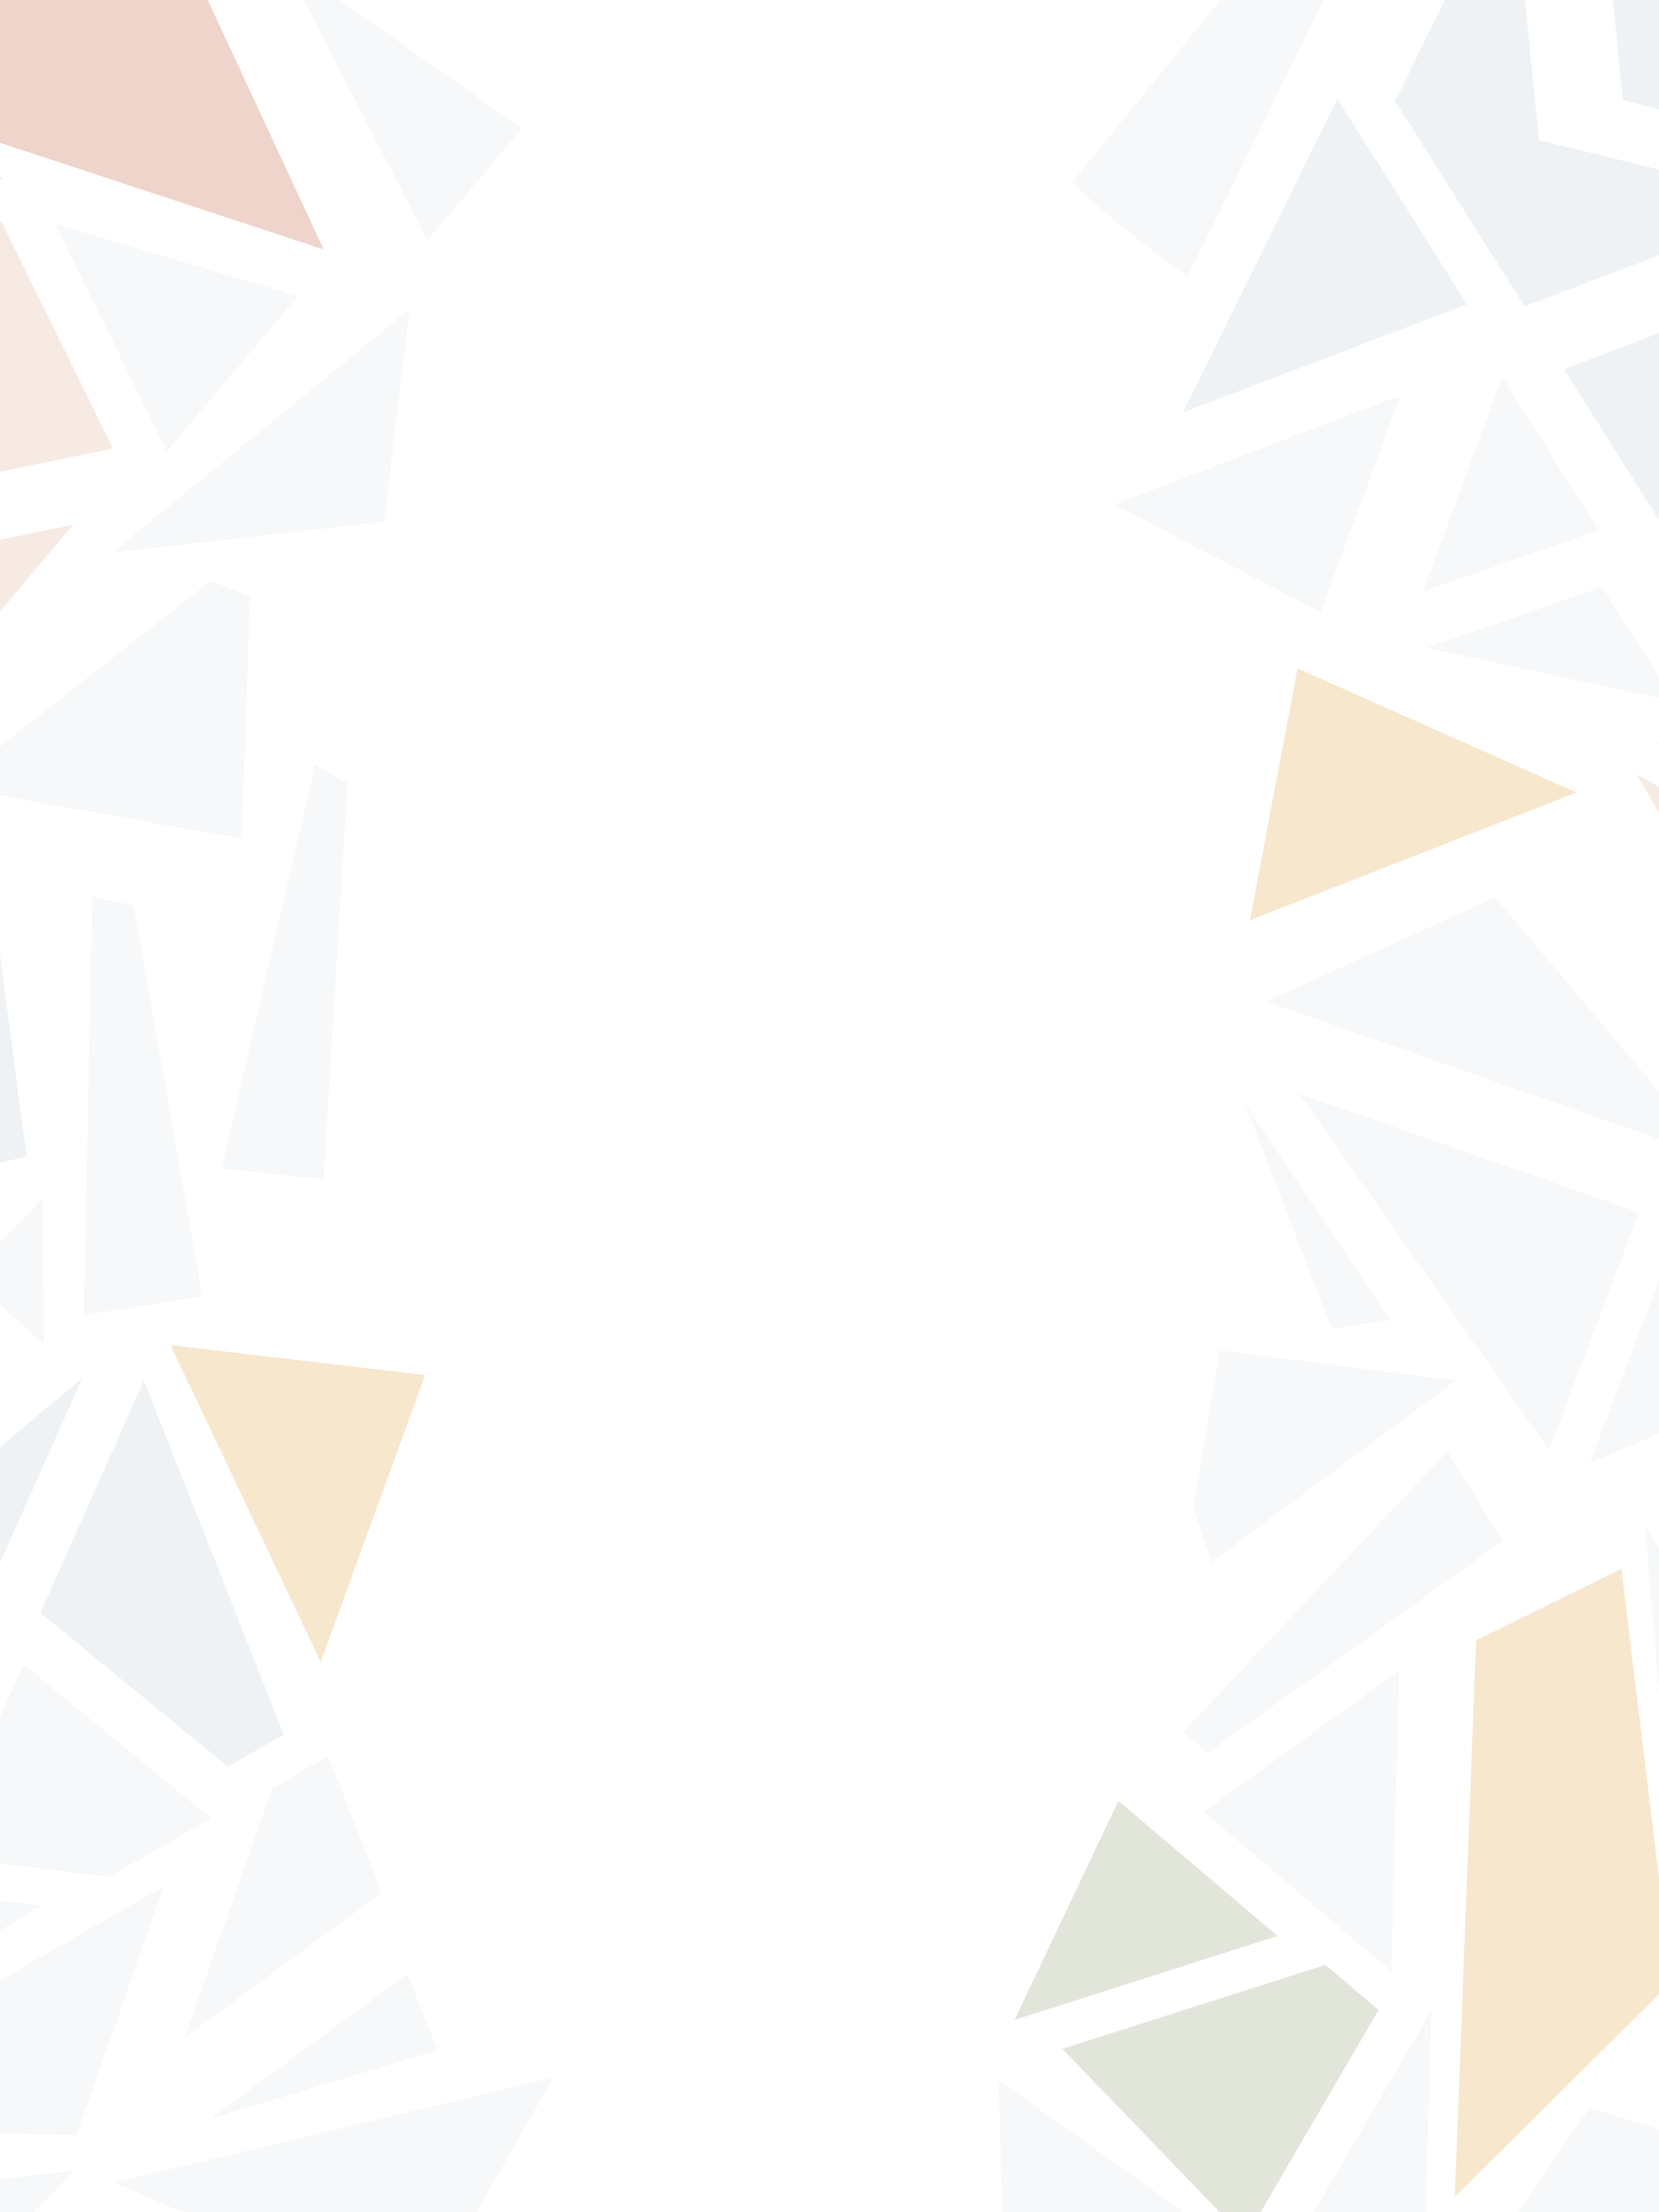
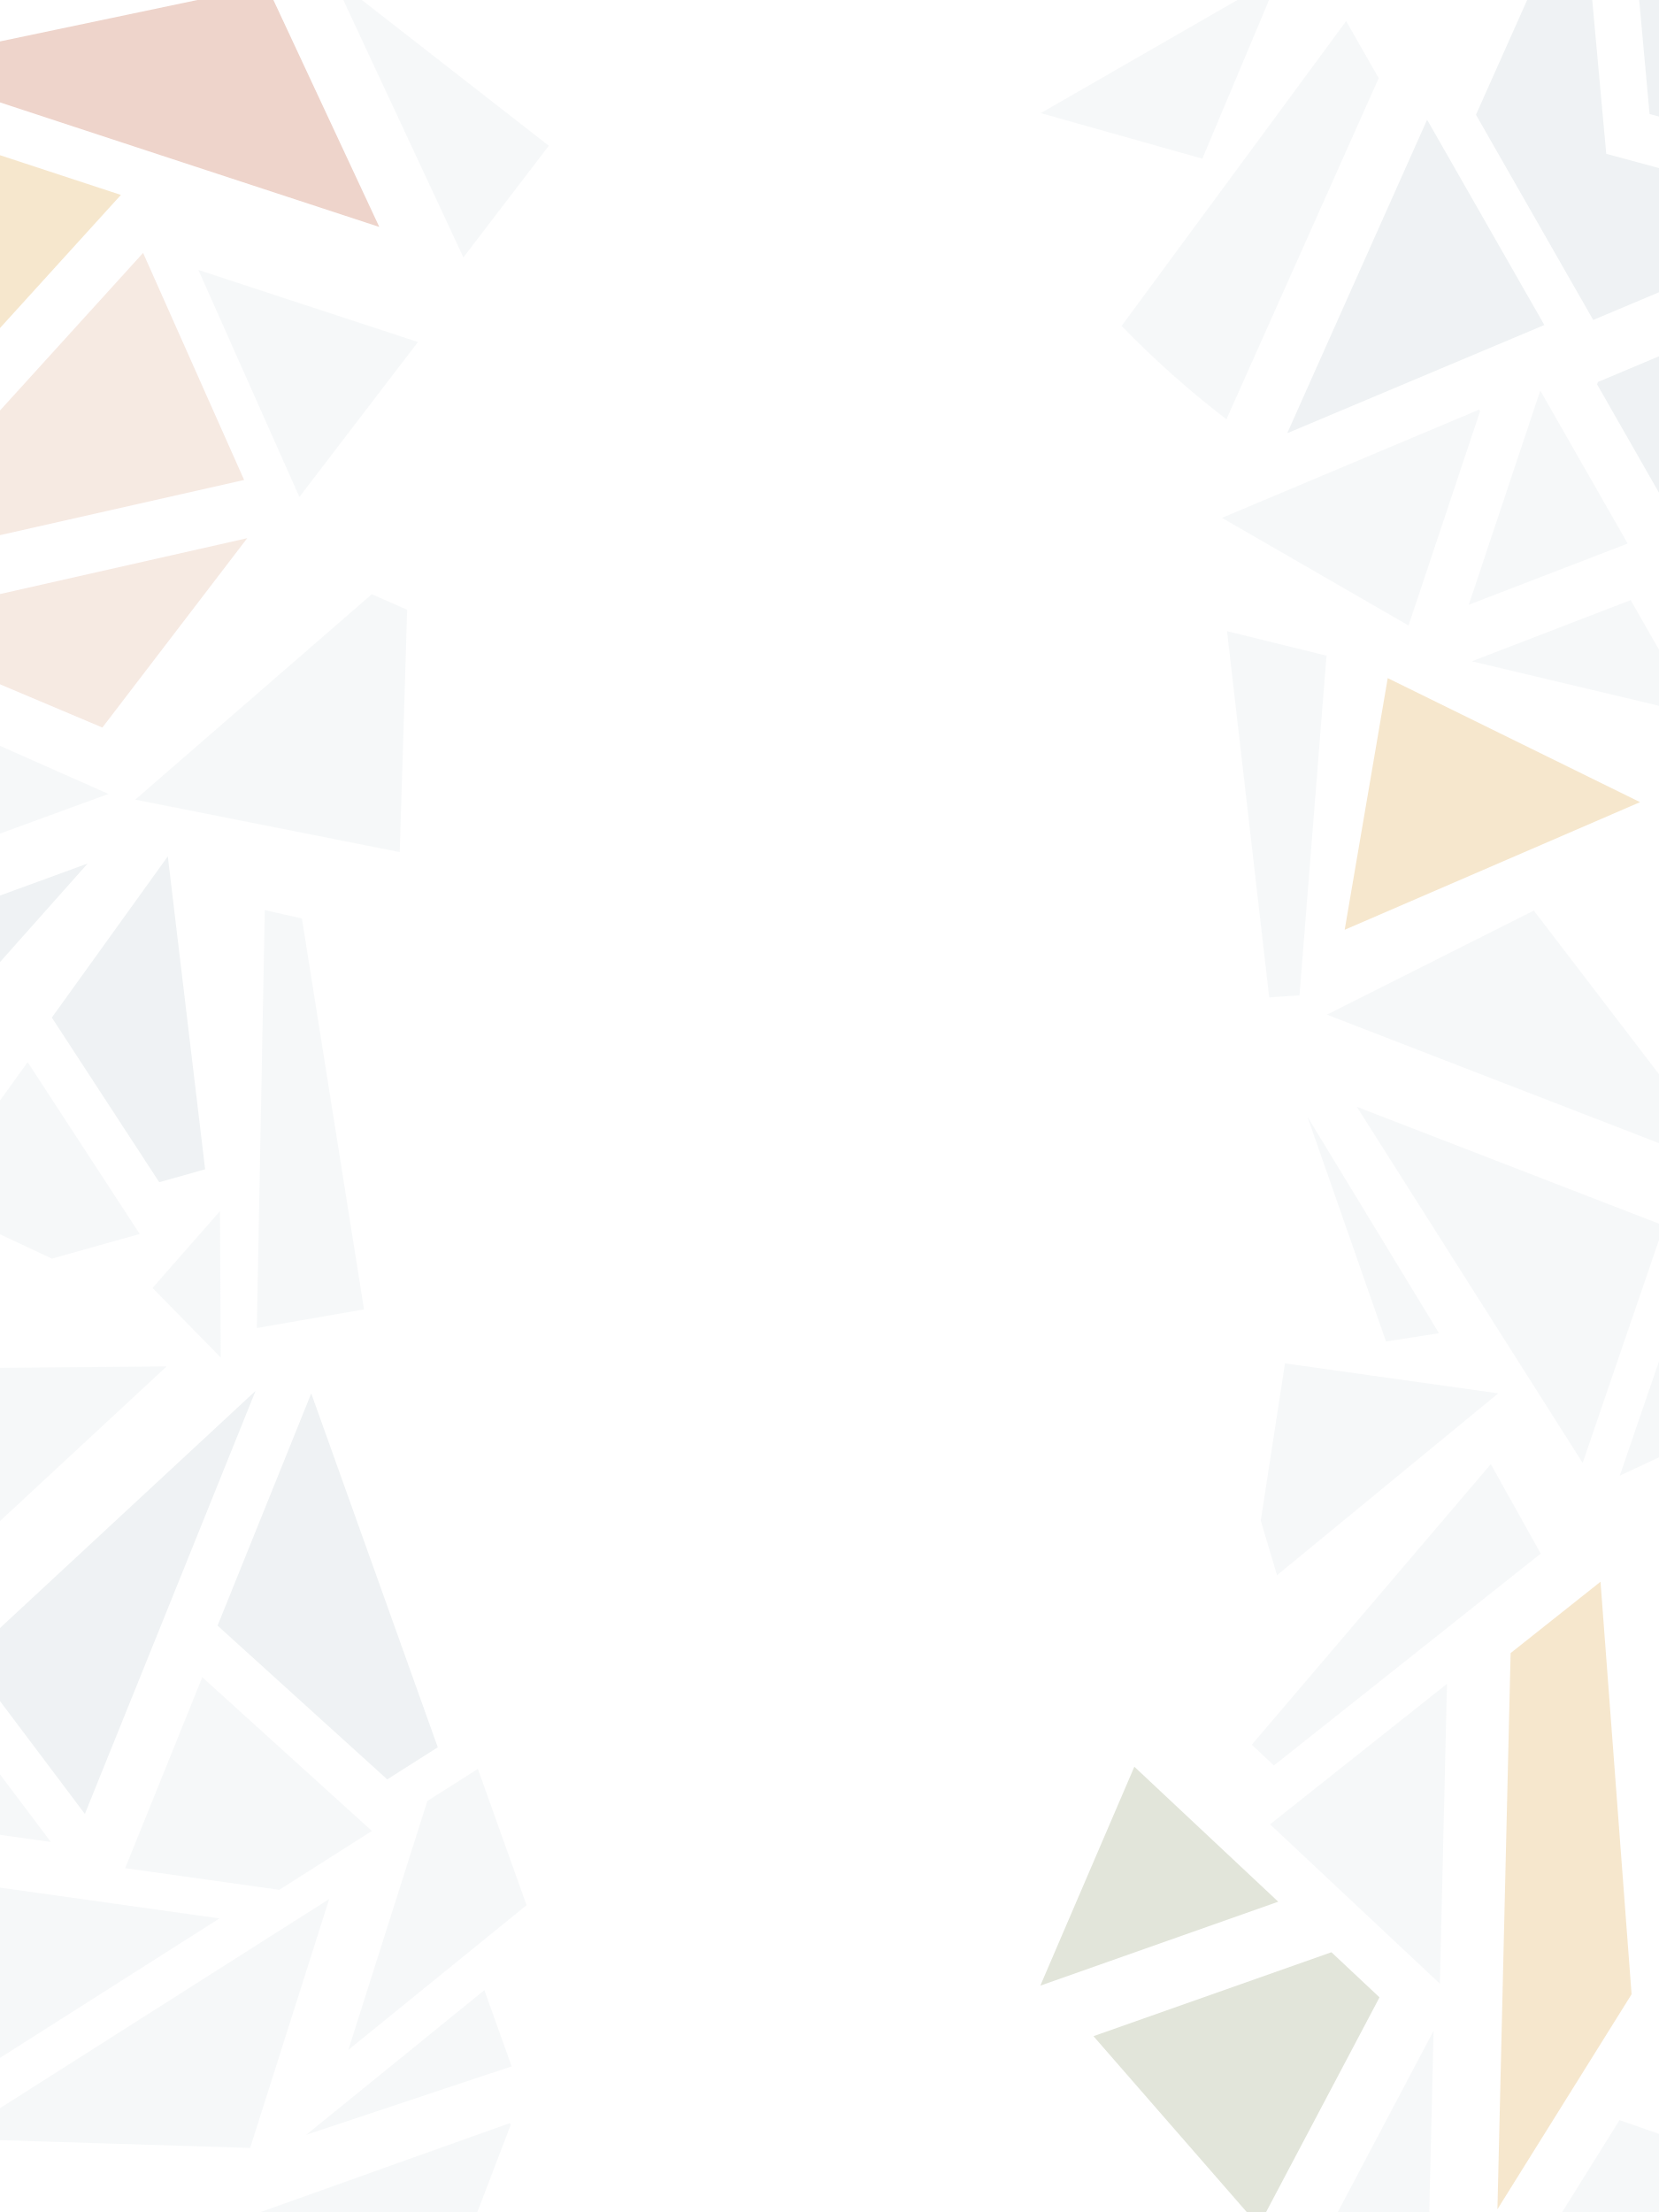
- <svg xmlns="http://www.w3.org/2000/svg" viewBox="0 0 1024 1366" height="1366px" width="1024px">
-   <g id="Fundo" transform="matrix(1, -0.001568, 0, 1, -214.4662, -0.456265)" style="" />
-   <g id="g-1" transform="matrix(1, 0, 0, 1, 202.4331, 180.6556)" />
-   <g id="Arte" transform="matrix(1.19712, 0, 0, 1.281428, -165.4662, -16.04313)" style="">
+ <svg xmlns="http://www.w3.org/2000/svg" viewBox="0 0 1024 1366" width="1024px" height="1366px">
+   <g id="Arte" transform="matrix(1.083214, 0, 0, 1.280706, -74.96633, -7.579884)" style="">
    <g>
      <defs>
        <rect id="SVGID_1_" width="1024" height="1080" />
      </defs>
      <clipPath id="SVGID_00000170252071213644069660000000972186797314311554_">
        <rect width="1024" height="1080" style="overflow: visible;" />
      </clipPath>
      <g style="opacity:0.3;clip-path:url(#SVGID_00000170252071213644069660000000972186797314311554_);">
-         <path class="st1" d="M 1120.026 1015.14 C 1111.136 1022.23 1102.256 1029.32 1093.366 1036.41 L 1002.896 1009.78 L 1002.896 1009.76 L 1062.826 928.52 L 1120.026 1015.14 Z" style="fill: rgb(226, 183, 159);" />
-         <path class="st2" d="M 1048.786 1054.84 C 1030.346 1088.14 1011.896 1121.44 993.456 1154.75 L 881.826 1131.89 L 958.306 1028.21 L 1048.786 1054.84 Z" style="fill: rgb(226, 232, 235);" />
-         <polygon class="st2" points="876.468 981.656 873.008 1105.226 807.638 1091.846" style="fill: rgb(226, 232, 235);" />
-         <polygon class="st2" points="1064.526 865.51 1004.596 946.76 986.876 747.87" style="fill: rgb(226, 232, 235);" />
-         <path class="st2" d="M 913.396 755.05 L 862.156 789.45 L 862.156 789.47 L 761.266 857.22 L 748.646 847.2 C 794.076 802.1 839.506 757 884.926 711.9 L 913.396 755.05 Z" style="fill: rgb(226, 232, 235);" />
-         <path class="st3" d="M 797.204 945.481 L 661.574 985.951 C 679.444 950.761 697.304 915.571 715.174 880.391 L 727.794 890.411 L 797.204 945.481 Z" style="fill: rgb(157, 168, 130);" />
-         <polygon class="st2" points="859.946 817.83 855.886 962.43 828.466 940.67 759.056 885.58" style="fill: rgb(226, 232, 235);" />
-         <polygon class="st4" points="1000.504 967.5 1000.504 967.53 888.696 1071.2 893.754 947.63 899.69 803.04 899.69 803.02 974.613 768.61" style="fill: rgb(226, 175, 88);" />
-         <polygon class="st3" points="849.356 981.179 780.536 1091.369 686.306 999.909 686.306 999.889 821.946 959.419" style="fill: rgb(157, 168, 130);" />
-         <path class="st2" d="M 1093.916 650.87 L 1063.046 597.42 L 1063.026 597.42 L 1002.236 492.19 L 1013.076 480.27 C 1055.006 528.64 1096.936 577 1138.876 625.37 L 1093.916 650.87 Z" style="fill: rgb(226, 232, 235);" />
-         <path class="st3" d="M -73.604 930.3 L -165.454 909.82 C -143.674 895.18 -121.894 880.55 -100.124 865.91 L -96.044 875.81 L -73.604 930.3 Z" style="fill: rgb(157, 168, 130);" />
-         <polygon class="st3" points="-55.034 975.79 -130.714 1017.45 -155.764 933.81 -155.754 933.8 -63.904 954.27" style="fill: rgb(157, 168, 130);" />
-         <g transform="matrix(1, 0, 0, 1, -34.19436, 0)">
+         <path class="st1" d="M1154.22,1015.14c-8.89,7.09-17.77,14.18-26.66,21.27l-90.47-26.63v-0.02l59.93-81.24L1154.22,1015.14z" style="fill: rgb(226, 183, 159);" />
+         <path class="st2" d="M1082.98,1054.84c-18.44,33.3-36.89,66.6-55.33,99.91l-111.63-22.86l76.48-103.68L1082.98,1054.84z" style="fill: rgb(226, 232, 235);" />
+         <polygon class="st2" points="886.49,985.13 883.03,1108.7 817.66,1095.32 &#09;&#09;&#09;" style="fill: rgb(226, 232, 235);" />
+         <polygon class="st2" points="1098.72,865.51 1038.79,946.76 1021.07,747.87 &#09;&#09;&#09;" style="fill: rgb(226, 232, 235);" />
+         <path class="st2" d="M947.59,755.05l-51.24,34.4v0.02l-100.89,67.75l-12.62-10.02c45.43-45.1,90.86-90.2,136.28-135.3     L947.59,755.05z" style="fill: rgb(226, 232, 235);" />
+         <path class="st3" d="M797.93,922.9L662.3,963.37c17.87-35.19,35.73-70.38,53.6-105.56l12.62,10.02L797.93,922.9z" style="fill: rgb(157, 168, 130);" />
+         <polygon class="st2" points="894.14,817.83 890.08,962.43 862.66,940.67 793.25,885.58 &#09;&#09;&#09;" style="fill: rgb(226, 232, 235);" />
+         <polygon class="st4" points="999.37,967.5 999.37,967.53 922.89,1071.2 926.35,947.63 930.41,803.04 930.41,803.02 &#10;&#09;&#09;&#09;&#09;981.66,768.61 &#09;&#09;&#09;" style="fill: rgb(226, 175, 88);" />
+         <polygon class="st3" points="855.66,969.02 786.84,1079.21 692.61,987.75 692.61,987.73 828.25,947.26 &#09;&#09;&#09;" style="fill: rgb(157, 168, 130);" />
+         <path class="st2" d="M1128.11,650.87l-30.87-53.45l-0.02,0l-60.79-105.23l10.84-11.92c41.93,48.37,83.86,96.73,125.8,145.1     L1128.11,650.87z" style="fill: rgb(226, 232, 235);" />
+         <path class="st3" d="M-39.41,930.3l-91.85-20.48c21.78-14.64,43.56-29.27,65.33-43.91l4.08,9.9L-39.41,930.3z" style="fill: rgb(157, 168, 130);" />
+         <polygon class="st3" points="-20.84,975.79 -96.52,1017.45 -121.57,933.81 -121.56,933.8 -29.71,954.27 &#09;&#09;&#09;" style="fill: rgb(157, 168, 130);" />
+         <g>
          <path class="st3" d="M-39.41,930.3l-91.85-20.48c21.78-14.64,43.56-29.27,65.33-43.91l4.08,9.9L-39.41,930.3z" style="fill: rgb(157, 168, 130);" />
          <polygon class="st3" points="-20.84,975.79 -96.52,1017.45 -121.57,933.81 -121.56,933.8 -29.71,954.27 &#09;&#09;&#09;&#09;" style="fill: rgb(157, 168, 130);" />
          <path class="st3" d="M1233.67,930.3l-91.85-20.48c21.78-14.64,43.56-29.27,65.33-43.91l4.08,9.9L1233.67,930.3z" style="fill: rgb(157, 168, 130);" />
          <polygon class="st3" points="1252.24,975.79 1176.57,1017.45 1151.52,933.81 1151.52,933.8 1243.38,954.27 &#09;&#09;&#09;&#09;" style="fill: rgb(157, 168, 130);" />
        </g>
-         <path class="st1" d="M 175.956 265.42 L 93.386 356.73 C 47.466 340.33 1.546 323.94 -44.384 307.54 L 175.956 265.42 Z" style="fill: rgb(226, 183, 159);" />
-         <polygon class="st2" points="291.89 155.197 224.29 229.927 166.7 120.447" style="fill: rgb(226, 232, 235);" />
-         <path class="st2" d="M 407.395 74.463 L 358.695 128.303 L 294.465 11.863 L 284.165 -6.797 C 325.245 20.293 366.315 47.373 407.395 74.463 Z" style="fill: rgb(226, 232, 235);" />
-         <path class="st2" d="M 13.756 -57.19 L -90.254 33.99 L -107.384 29.24 L -112.224 -67.28 C -70.224 -63.91 -28.234 -60.55 13.756 -57.19 Z" style="fill: rgb(226, 232, 235);" />
-         <polygon class="st2" points="-26.504 190.32 -98.654 257.54 -108.654 57.94" style="fill: rgb(226, 232, 235);" />
-         <polygon class="st4" points="139.264 98.173 48.664 182.553 -33.486 50.173 -16.356 54.923" style="fill: rgb(226, 175, 88);" />
-         <polygon class="st5" points="305.167 132.72 148.478 84.492 -46.298 24.467 224.776 -28.882" style="fill: rgb(197, 110, 81);" />
-         <polygon class="st1" points="196.498 228.665 -23.842 270.795 48.308 203.565 138.908 119.185" style="fill: rgb(226, 183, 159);" />
-         <path class="st2" d="M 112.086 391.5 L 246.986 292.43 L 267.146 299.94 L 262.916 416.8 C 212.646 408.36 162.366 399.93 112.086 391.5 Z" style="fill: rgb(226, 232, 235);" />
-         <g transform="matrix(1, 0, 0, 1, -34.19436, 0)">
+         <path class="st1" d="M210.15,265.42l-82.57,91.31c-45.92-16.4-91.84-32.79-137.77-49.19L210.15,265.42z" style="fill: rgb(226, 183, 159);" />
+         <polygon class="st2" points="307.49,170.83 239.89,245.56 182.3,136.08 &#09;&#09;&#09;" style="fill: rgb(226, 232, 235);" />
+         <path class="st2" d="M382.09,76.2l-48.7,53.84L269.16,13.6l-10.3-18.66C299.94,22.03,341.01,49.11,382.09,76.2z" style="fill: rgb(226, 232, 235);" />
+         <path class="st2" d="M47.95-57.19L-56.06,33.99l-17.13-4.75l-4.84-96.52C-36.03-63.91,5.96-60.55,47.95-57.19z" style="fill: rgb(226, 232, 235);" />
+         <polygon class="st2" points="7.69,190.32 -64.46,257.54 -74.46,57.94 &#09;&#09;&#09;" style="fill: rgb(226, 232, 235);" />
+         <polygon class="st4" points="138.13,99.91 47.53,184.29 -34.62,51.91 -17.49,56.66 &#09;&#09;&#09;" style="fill: rgb(226, 175, 88);" />
+         <polygon class="st5" points="285.44,115.35 160.25,80.6 4.63,37.35 221.21,-1.09 &#09;&#09;&#09;" style="fill: rgb(197, 110, 81);" />
+         <polygon class="st1" points="208.38,237.35 -11.96,279.48 60.19,212.25 150.79,127.87 &#09;&#09;&#09;" style="fill: rgb(226, 183, 159);" />
+         <path class="st2" d="M146.28,391.5l134.9-99.07l20.16,7.51l-4.23,116.86C246.84,408.36,196.56,399.93,146.28,391.5z" style="fill: rgb(226, 232, 235);" />
+         <g>
          <polygon class="st2" points="-43.95,706.39 -117.42,746.34 -83.43,580.3 &#09;&#09;&#09;&#09;" style="fill: rgb(226, 232, 235);" />
          <polygon class="st2" points="1229.13,706.39 1155.66,746.34 1189.66,580.3 &#09;&#09;&#09;&#09;" style="fill: rgb(226, 232, 235);" />
        </g>
-         <polygon class="st4" points="21.476 619.34 -70.774 669.49 -110.244 543.4 -97.184 550.92" style="fill: rgb(226, 175, 88);" />
-         <path class="st1" d="M 1114.516 453.92 L 1034.136 467.72 C 1016.916 440.39 999.696 413.06 982.466 385.73 L 1114.516 453.92 Z" style="fill: rgb(226, 183, 159);" />
-         <polygon class="st1" points="1125.076 438.57 993.026 370.39 1058.126 364.87 1139.856 357.96" style="fill: rgb(226, 183, 159);" />
-         <polygon class="st6" points="924.712 160.21 857.872 61.24 917.872 -52.51 932.132 80.08 1064.602 110.4 980.692 140.26 925.722 159.84" style="fill: rgb(201, 212, 217);" />
-         <path class="st2" d="M 750.94 145.567 C 730.01 132.027 710.03 116.977 691.14 100.557 L 819.19 -46.443 L 837.76 -18.953 L 750.94 145.567 Z" style="fill: rgb(226, 232, 235);" />
-         <polygon class="st6" points="748.403 211.336 828.153 60.176 894.993 159.156" style="fill: rgb(201, 212, 217);" />
-         <path class="st2" d="M 819.432 307.54 C 783.972 290.23 748.512 272.93 713.052 255.62 L 859.652 203.43 L 860.202 204.23 L 819.432 307.54 Z" style="fill: rgb(226, 232, 235);" />
-         <polygon class="st2" points="872.356 297.53 913.126 194.23 962.956 268.02" style="fill: rgb(226, 232, 235);" />
-         <path class="st2" d="M 1001.976 350.5 C 959.336 341.93 916.706 333.36 874.066 324.79 L 964.666 295.28 L 1001.976 350.5 Z" style="fill: rgb(226, 232, 235);" />
-         <path class="st2" d="M 1128.136 325.29 C 1115.036 325.67 1101.936 326.05 1088.836 326.44 L 1106.656 199.4 L 1119.736 203.55 L 1128.136 325.29 Z" style="fill: rgb(226, 232, 235);" />
-         <path class="st6" d="M 1057.946 321.24 C 1049.486 321.14 1041.076 320.84 1032.676 320.29 L 995.366 265.07 L 945.536 191.28 L 946.006 190.1 L 1000.976 170.53 L 1075.766 194.21 L 1057.946 321.24 Z" style="fill: rgb(201, 212, 217);" />
-         <polygon class="st2" points="1129.786 178.88 1116.706 174.73 1041.916 151.05 1125.816 121.18" style="fill: rgb(226, 232, 235);" />
-         <path class="st6" d="M 1107.896 91.2 L 975.426 60.88 L 961.176 -71.71 C 1007.406 -56.19 1053.626 -40.67 1099.856 -25.15 L 1107.896 91.2 Z" style="fill: rgb(201, 212, 217);" />
-         <g transform="matrix(1, 0, 0, 1, -34.19436, 0)">
+         <polygon class="st4" points="55.67,619.34 -36.58,669.49 -76.05,543.4 -62.99,550.92 &#09;&#09;&#09;" style="fill: rgb(226, 175, 88);" />
+         <path class="st1" d="M1148.71,453.92l-80.38,13.8c-17.22-27.33-34.44-54.66-51.67-81.99L1148.71,453.92z" style="fill: rgb(226, 183, 159);" />
+         <polygon class="st1" points="1159.27,438.57 1027.22,370.39 1092.32,364.87 1174.05,357.96 &#09;&#09;&#09;" style="fill: rgb(226, 183, 159);" />
+         <polygon class="st6" points="977.5,160.21 910.66,61.24 970.66,-52.51 984.92,80.08 1117.39,110.4 1033.48,140.26 978.51,159.84 &#10;&#09;&#09;&#09;&#09;&#09;&#09;&#09;" style="fill: rgb(201, 212, 217);" />
+         <path class="st2" d="M768.4,208.1c-20.93-13.54-40.91-28.59-59.8-45.01L836.65,16.09l18.57,27.49L768.4,208.1z" style="fill: rgb(226, 232, 235);" />
+         <polygon class="st6" points="803.05,214.81 882.8,63.65 949.64,162.63 &#09;&#09;&#09;" style="fill: rgb(201, 212, 217);" />
+         <path class="st2" d="M872.22,307.54c-35.46-17.31-70.92-34.61-106.38-51.92l146.6-52.19l0.55,0.8L872.22,307.54z" style="fill: rgb(226, 232, 235);" />
+         <polygon class="st2" points="906.55,297.53 947.32,194.23 997.15,268.02 &#09;&#09;&#09;" style="fill: rgb(226, 232, 235);" />
+         <path class="st2" d="M1036.17,350.5c-42.64-8.57-85.27-17.14-127.91-25.71l90.6-29.51L1036.17,350.5z" style="fill: rgb(226, 232, 235);" />
+         <path class="st2" d="M1162.33,325.29c-13.1,0.38-26.2,0.76-39.3,1.15l17.82-127.04l13.08,4.15L1162.33,325.29z" style="fill: rgb(226, 232, 235);" />
+         <path class="st6" d="M1092.14,321.24c-8.46-0.1-16.87-0.4-25.27-0.95l-37.31-55.22l-49.83-73.79l0.47-1.18l54.97-19.57     l74.79,23.68L1092.14,321.24z" style="fill: rgb(201, 212, 217);" />
+         <polygon class="st2" points="1163.98,178.88 1150.9,174.73 1076.11,151.05 1160.01,121.18 &#09;&#09;&#09;" style="fill: rgb(226, 232, 235);" />
+         <path class="st6" d="M1142.09,91.2l-132.47-30.32L995.37-71.71c46.23,15.52,92.45,31.04,138.68,46.56L1142.09,91.2z" style="fill: rgb(201, 212, 217);" />
+         <g>
          <polygon class="st6" points="1044.84,748.05 1213.66,774.71 1141.59,869.94 &#09;&#09;&#09;&#09;" style="fill: rgb(201, 212, 217);" />
          <polygon class="st6" points="-228.24,748.05 -59.42,774.71 -131.5,869.94 &#09;&#09;&#09;&#09;" style="fill: rgb(201, 212, 217);" />
        </g>
-         <path class="st2" d="M 353.77 1128.176 C 301.57 1106.889 249.369 1085.602 197.169 1064.326 L 422.112 1014.007 L 422.882 1014.936 L 353.77 1128.176 Z" style="fill: rgb(226, 232, 235);" />
-         <g transform="matrix(1, 0, 0, 1, -34.19436, 0)">
+         <path class="st2" d="M314.62,1131.65c-34.57-19.02-69.14-38.04-103.71-57.05l148.97-44.96l0.51,0.83L314.62,1131.65z" style="fill: rgb(226, 232, 235);" />
+         <g>
          <polygon class="st2" points="-129.41,1043.49 -22.69,1023.36 -57.76,1103.06 &#09;&#09;&#09;&#09;" style="fill: rgb(226, 232, 235);" />
          <polygon class="st2" points="1143.67,1043.49 1250.39,1023.36 1215.32,1103.06 &#09;&#09;&#09;&#09;" style="fill: rgb(226, 232, 235);" />
        </g>
-         <path class="st2" d="M 242.546 637.29 C 222.166 640.29 201.796 643.28 181.416 646.28 L 185.966 444.74 L 207.146 448.82 L 242.546 637.29 Z" style="fill: rgb(226, 232, 235);" />
-         <polygon class="st2" points="85.168 1068.739 98.808 1067.199 176.758 1058.339 112.308 1119.809" style="fill: rgb(226, 232, 235);" />
-         <polygon class="st2" points="855.406 648.78 825.186 652.78 780.356 544.34" style="fill: rgb(226, 232, 235);" />
-         <polygon class="st2" points="307.466 858.85 335.216 924.57 233.596 994.36 278.646 874.33 307.446 858.86" style="fill: rgb(226, 232, 235);" />
-         <polygon class="st6" points="212.466 677.83 212.476 677.85 284.586 848.44 284.566 848.45 255.776 863.92 159.056 789.78 212.426 677.85" style="fill: rgb(201, 212, 217);" />
-         <polygon class="st2" points="247.046 888.79 194.236 917.17 106.376 906.73 150.336 814.65" style="fill: rgb(226, 232, 235);" />
-         <polygon class="st6" points="180.726 676.56 127.356 788.49 83.396 880.57 16.556 805.42" style="fill: rgb(201, 212, 217);" />
-         <path class="st2" d="M 130.006 664.8 L -34.164 793.65 L -83.994 832.75 L -16.254 665.79 C 32.496 665.46 81.246 665.13 130.006 664.8 Z" style="fill: rgb(226, 232, 235);" />
-         <polygon class="st2" points="64.016 894.1 -61.284 879.25 -52.664 858.05 -2.824 818.94" style="fill: rgb(226, 232, 235);" />
-         <polygon class="st2" points="160.146 930.96 -2.104 1018.15 -53.004 905.67 72.286 920.52" style="fill: rgb(226, 232, 235);" />
-         <path class="st2" d="M 222.686 921.6 L 177.626 1041.63 C 120.956 1040.14 64.286 1038.65 7.616 1037.16 L 169.866 949.97 L 222.686 921.6 Z" style="fill: rgb(226, 232, 235);" />
-         <g transform="matrix(1, 0, 0, 1, -34.19436, 0)">
+         <path class="st2" d="M276.74,637.29c-20.38,3-40.75,5.99-61.13,8.99l4.55-201.54l21.18,4.08L276.74,637.29z" style="fill: rgb(226, 232, 235);" />
+         <polygon class="st2" points="889.6,648.78 859.38,652.78 814.55,544.34 &#09;&#09;&#09;" style="fill: rgb(226, 232, 235);" />
+         <polygon class="st2" points="341.66,858.85 369.41,924.57 267.79,994.36 312.84,874.33 341.64,858.86 &#09;&#09;&#09;" style="fill: rgb(226, 232, 235);" />
+         <polygon class="st6" points="246.66,677.83 246.67,677.85 318.78,848.44 318.76,848.45 289.97,863.92 193.25,789.78 &#10;&#09;&#09;&#09;&#09;246.62,677.85 &#09;&#09;&#09;" style="fill: rgb(201, 212, 217);" />
+         <polygon class="st2" points="281.24,888.79 228.43,917.17 140.57,906.73 184.53,814.65 &#09;&#09;&#09;" style="fill: rgb(226, 232, 235);" />
+         <polygon class="st6" points="214.92,676.56 161.55,788.49 117.59,880.57 50.75,805.42 &#09;&#09;&#09;" style="fill: rgb(201, 212, 217);" />
+         <path class="st2" d="M164.2,664.8L0.03,793.65l-49.83,39.1l67.74-166.96C66.69,665.46,115.44,665.13,164.2,664.8z" style="fill: rgb(226, 232, 235);" />
+         <polygon class="st2" points="98.21,894.1 -27.09,879.25 -18.47,858.05 31.37,818.94 &#09;&#09;&#09;" style="fill: rgb(226, 232, 235);" />
+         <polygon class="st2" points="194.34,930.96 32.09,1018.15 -18.81,905.67 106.48,920.52 &#09;&#09;&#09;" style="fill: rgb(226, 232, 235);" />
+         <path class="st2" d="M256.88,921.6l-45.06,120.03c-56.67-1.49-113.34-2.98-170.01-4.47l162.25-87.19L256.88,921.6z" style="fill: rgb(226, 232, 235);" />
+         <g>
          <path class="st1" d="M72.94-110.53c-10.97,8.76-21.95,17.51-32.92,26.27l-111.75-32.9v-0.03L2.29-217.54L72.94-110.53z" style="fill: rgb(226, 183, 159);" />
        </g>
-         <g transform="matrix(1, 0, 0, 1, -34.19436, 0)">
+         <g>
          <path class="st2" d="M671.5,1101.02l50.9,112.47c-28.67-8.64-57.34-17.28-86.02-25.92L671.5,1101.02z" style="fill: rgb(226, 232, 235);" />
          <path class="st2" d="M671.5-172.06l50.9,112.47c-28.67-8.64-57.34-17.28-86.02-25.92L671.5-172.06z" style="fill: rgb(226, 232, 235);" />
        </g>
-         <path class="st2" d="M 348.343 963.803 L 363.903 1000.573 C 324.843 1011.583 285.783 1022.593 246.723 1033.593 L 348.343 963.803 Z" style="fill: rgb(226, 232, 235);" />
-         <polygon class="st6" points="130.676 418.87 130.686 418.89 151.956 569.74 151.936 569.74 125.786 575.96 64.566 496.58 130.646 418.88" style="fill: rgb(201, 212, 217);" />
-         <polygon class="st2" points="114.666 600.93 64.586 612.82 -6.024 584.78 50.766 518.06" style="fill: rgb(226, 232, 235);" />
-         <polygon class="st6" points="84.996 422.29 9.616 493.96 -52.434 552.91 -82.254 473.98" style="fill: rgb(201, 212, 217);" />
-         <path class="st2" d="M 96.866 388.75 L -70.384 440.45 L -121.144 456.13 L -18.014 345.66 C 20.276 360.02 58.576 374.39 96.866 388.75 Z" style="fill: rgb(226, 232, 235);" />
-         <polygon class="st2" points="889.176 677.77 763.046 765.48 753.766 739.2 767.566 663.32" style="fill: rgb(226, 232, 235);" />
-         <polygon class="st2" points="808.526 539.59 983.586 596.88 937.286 711.33 861.586 610.38" style="fill: rgb(226, 232, 235);" />
-         <path class="st2" d="M 791.486 495.17 L 909.456 444.98 C 947.476 487.03 985.496 529.08 1023.516 571.12 L 848.466 513.83 L 791.486 495.17 Z" style="fill: rgb(226, 232, 235);" />
-         <path class="st2" d="M 958.466 717.47 L 1004.766 603.02 C 1018.296 629.74 1031.816 656.45 1045.346 683.17 L 958.466 717.47 Z" style="fill: rgb(226, 232, 235);" />
-         <g transform="matrix(1, 0, 0, 1, -34.19436, 0)">
+         <path class="st2" d="M345.35,965.54l15.56,36.77c-39.06,11.01-78.12,22.02-117.18,33.02L345.35,965.54z" style="fill: rgb(226, 232, 235);" />
+         <polygon class="st6" points="164.87,418.87 164.88,418.89 186.15,569.74 186.13,569.74 159.98,575.96 98.76,496.58 &#10;&#09;&#09;&#09;&#09;164.84,418.88 &#09;&#09;&#09;" style="fill: rgb(201, 212, 217);" />
+         <polygon class="st2" points="148.86,600.93 98.78,612.82 28.17,584.78 84.96,518.06 &#09;&#09;&#09;" style="fill: rgb(226, 232, 235);" />
+         <polygon class="st6" points="119.19,422.29 43.81,493.96 -18.24,552.91 -48.06,473.98 &#09;&#09;&#09;" style="fill: rgb(201, 212, 217);" />
+         <path class="st2" d="M131.06,388.75l-167.25,51.7l-50.76,15.68L16.18,345.66C54.47,360.02,92.77,374.39,131.06,388.75z" style="fill: rgb(226, 232, 235);" />
+         <polygon class="st2" points="923.37,677.77 797.24,765.48 787.96,739.2 801.76,663.32 &#09;&#09;&#09;" style="fill: rgb(226, 232, 235);" />
+         <polygon class="st2" points="842.72,539.59 1017.78,596.88 971.48,711.33 895.78,610.38 &#09;&#09;&#09;" style="fill: rgb(226, 232, 235);" />
+         <path class="st2" d="M825.68,495.17l117.97-50.19c38.02,42.05,76.04,84.1,114.06,126.14l-175.05-57.29L825.68,495.17z" style="fill: rgb(226, 232, 235);" />
+         <path class="st2" d="M992.66,717.47l46.3-114.45c13.53,26.72,27.05,53.43,40.58,80.15L992.66,717.47z" style="fill: rgb(226, 232, 235);" />
+         <g>
          <path class="st1" d="M742.55-129.6c12.39-6.8,24.79-13.61,37.18-20.41l105.24,51.83l0,0.03l-90.69,86.86L742.55-129.6z" style="fill: rgb(226, 183, 159);" />
          <path class="st1" d="M742.55,1143.48c12.39-6.8,24.79-13.61,37.18-20.41l105.24,51.83l0,0.03l-90.69,86.86L742.55,1143.48z" style="fill: rgb(226, 183, 159);" />
        </g>
-         <g transform="matrix(1, 0, 0, 1, -34.19436, 0)">
+         <g>
          <path class="st2" d="M1199.49,482.76l-68.19,61.22c-11.45-14.79-22.9-29.57-34.35-44.36L1199.49,482.76z" style="fill: rgb(226, 232, 235);" />
          <path class="st2" d="M-73.59,482.76l-68.19,61.22c-11.45-14.79-22.9-29.57-34.35-44.36L-73.59,482.76z" style="fill: rgb(226, 232, 235);" />
        </g>
-         <polygon class="st2" points="1091.536 1065.86 1138.876 1137.57 1036.216 1161.86" style="fill: rgb(226, 232, 235);" />
-         <polygon class="st4" points="783.022 455.987 807.562 334.637 951.422 394.437 934.722 400.547" style="fill: rgb(226, 175, 88);" />
-         <path class="st2" d="M 512.636 1164.32 C 510.126 1180.71 507.606 1197.1 505.096 1213.5 L 351.036 1162.33 L 359.186 1146.99 L 512.636 1164.32 Z" style="fill: rgb(226, 232, 235);" />
-         <polygon class="st2" points="168.076 -69.25 263.606 -99.06 264.236 -80.92 240.816 -36.47" style="fill: rgb(226, 232, 235);" />
-         <path class="st2" d="M 160.426 589.9 L 160.856 660.49 C 147.886 649.31 134.926 638.13 121.956 626.95 L 160.426 589.9 Z" style="fill: rgb(226, 232, 235);" />
-         <path class="st2" d="M 1139.816 -93.68 L 1130.836 -49.73 C 1087.656 -64.38 1044.476 -79.03 1001.296 -93.68 L 1139.816 -93.68 Z" style="fill: rgb(226, 232, 235);" />
-         <ellipse transform="matrix(0.986937, -0.161106, 0.161106, 0.986937, -207.0033, 73.8555)" class="st5" cx="369.41" cy="1102.76" rx="20.689" ry="20.689" style="fill: rgb(197, 110, 81);" />
-         <ellipse transform="matrix(0.986937, -0.161106, 0.161106, 0.986937, -87.27881, -5.838428)" class="st5" cx="-62.48" cy="324.53" rx="20.689" ry="20.689" style="fill: rgb(197, 110, 81);" />
-         <polygon class="st2" points="336.36 264.03 196.237 278.798 349.422 161.643" style="fill: rgb(226, 232, 235); transform-origin: 284.072px 240.834px;" />
-         <polygon class="st4" points="226.196 660.78 357.487 675.185 303.667 813.424 295.977 798.288" style="fill: rgb(226, 175, 88); transform-origin: 296.859px 735.017px;" />
-         <path class="st2" d="M 305.095 580.849 C 287.556 579.153 270.028 577.451 252.49 575.756 L 300.797 381.231 L 317.433 389.976 L 305.095 580.849 Z" style="fill: rgb(226, 232, 235); transform-origin: 300.069px 484.887px;" />
-         <polygon class="st2" points="653.308 1014.956 779.359 1098.96 744.717 1108.027 657.014 1130.979" style="fill: rgb(226, 232, 235); transform-origin: -87.172px 2169.82px;" />
+         <polygon class="st2" points="1125.73,1065.86 1173.07,1137.57 1070.41,1161.86 &#09;&#09;&#09;" style="fill: rgb(226, 232, 235);" />
+         <polygon class="st4" points="835.81,454.25 860.35,332.9 1004.21,392.7 987.51,398.81 &#09;&#09;&#09;" style="fill: rgb(226, 175, 88);" />
+         <path class="st2" d="M546.83,1164.32c-2.51,16.39-5.03,32.78-7.54,49.18l-154.06-51.17l8.15-15.34L546.83,1164.32z" style="fill: rgb(226, 232, 235);" />
+         <polygon class="st2" points="202.27,-69.25 297.8,-99.06 298.43,-80.92 275.01,-36.47 &#09;&#09;&#09;" style="fill: rgb(226, 232, 235);" />
+         <path class="st2" d="M194.62,589.9l0.43,70.59c-12.97-11.18-25.93-22.36-38.9-33.54L194.62,589.9z" style="fill: rgb(226, 232, 235);" />
+         <path class="st2" d="M1174.01-93.68l-8.98,43.95c-43.18-14.65-86.36-29.3-129.54-43.95L1174.01-93.68z" style="fill: rgb(226, 232, 235);" />
+         <ellipse transform="matrix(0.9869 -0.1611 0.1611 0.9869 -172.7885 73.8942)" class="st5" cx="369.41" cy="1102.76" rx="20.69" ry="20.69" style="fill: rgb(197, 110, 81);" />
+         <ellipse transform="matrix(0.9869 -0.1611 0.1611 0.9869 -53.0848 -5.826)" class="st5" cx="-62.48" cy="324.53" rx="20.69" ry="20.69" style="fill: rgb(197, 110, 81);" />
+         <ellipse transform="matrix(0.9869 -0.1611 0.1611 0.9869 -98.8503 188.7286)" class="st5" cx="1114.71" cy="704.11" rx="20.69" ry="20.69" style="fill: rgb(197, 110, 81);" />
+         <polygon class="st2" points="798.459 -5.665 754.676 82.432 662.534 60.468 742.432 21.589" style="fill: rgb(226, 232, 235); transform-origin: 730.77px 38.974px;" />
+         <path class="st2" d="M 825.459 322.08 L 820.259 377.237 L 820.277 377.25 L 810.053 485.864 L 792.782 486.836 C 784.767 427.976 776.753 369.116 768.731 310.263 L 825.459 322.08 Z" style="fill: rgb(226, 232, 235); transform-origin: 794.797px 393.161px;" />
      </g>
    </g>
  </g>
</svg>
